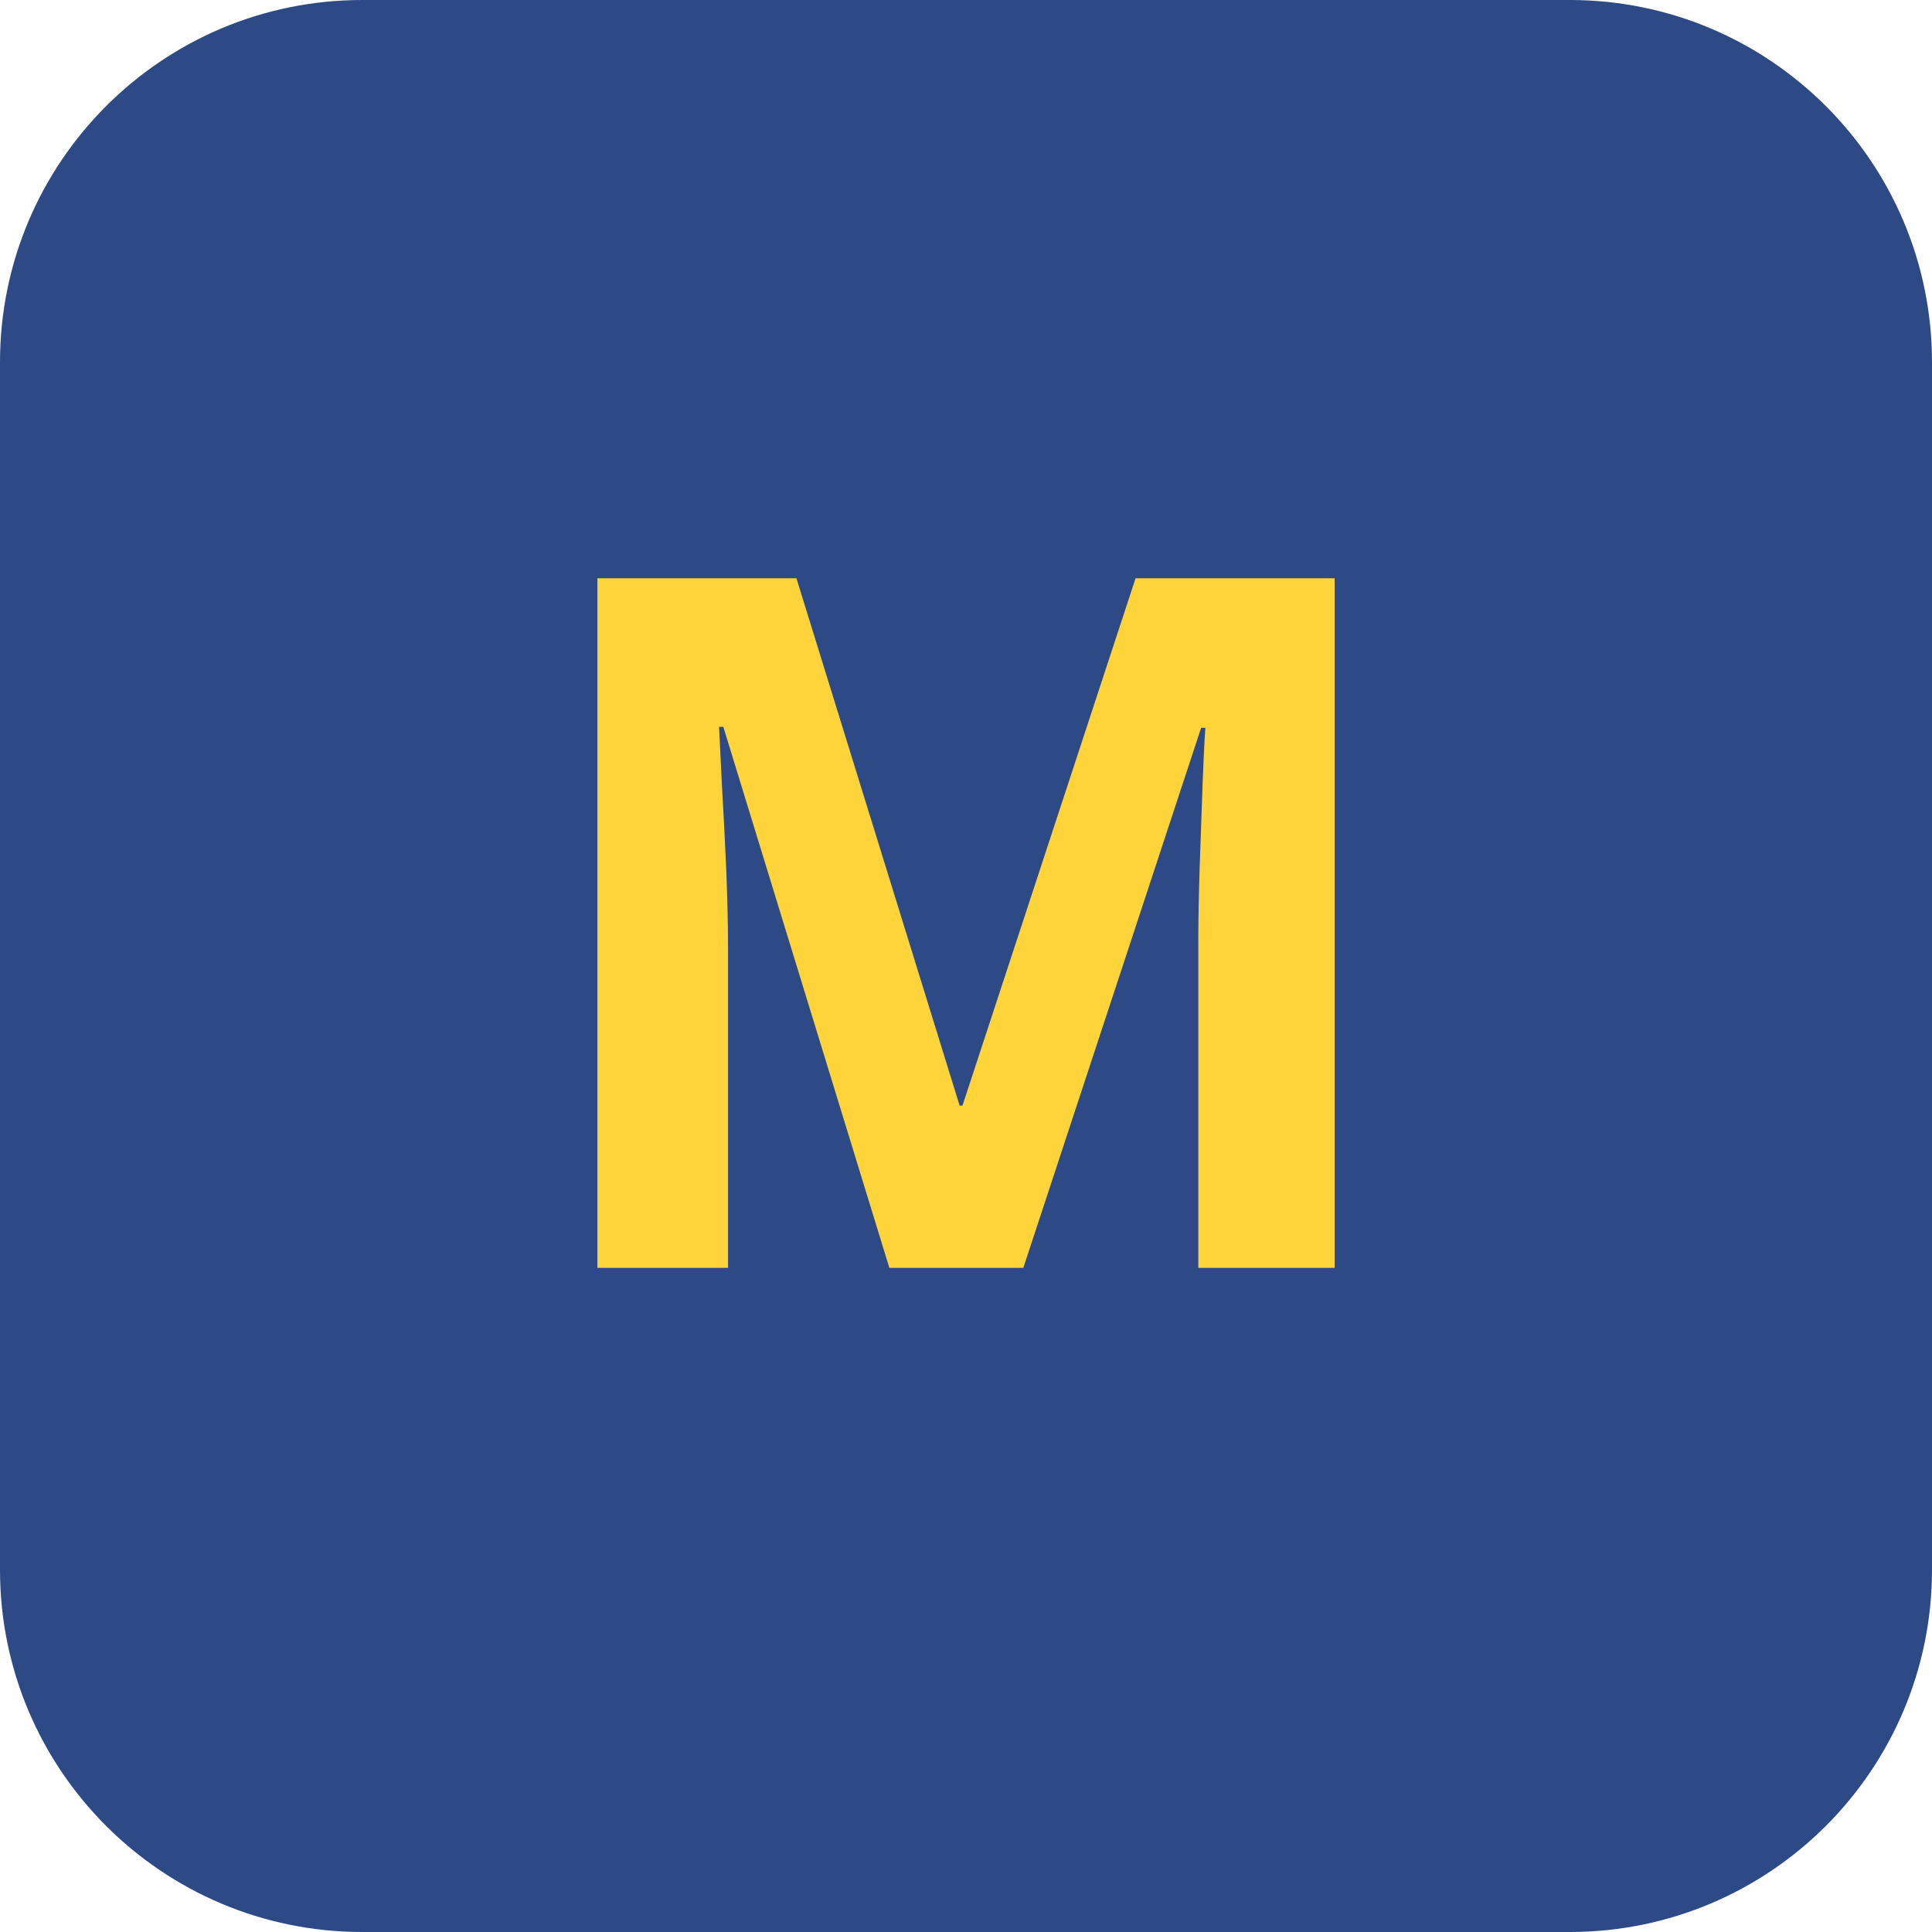
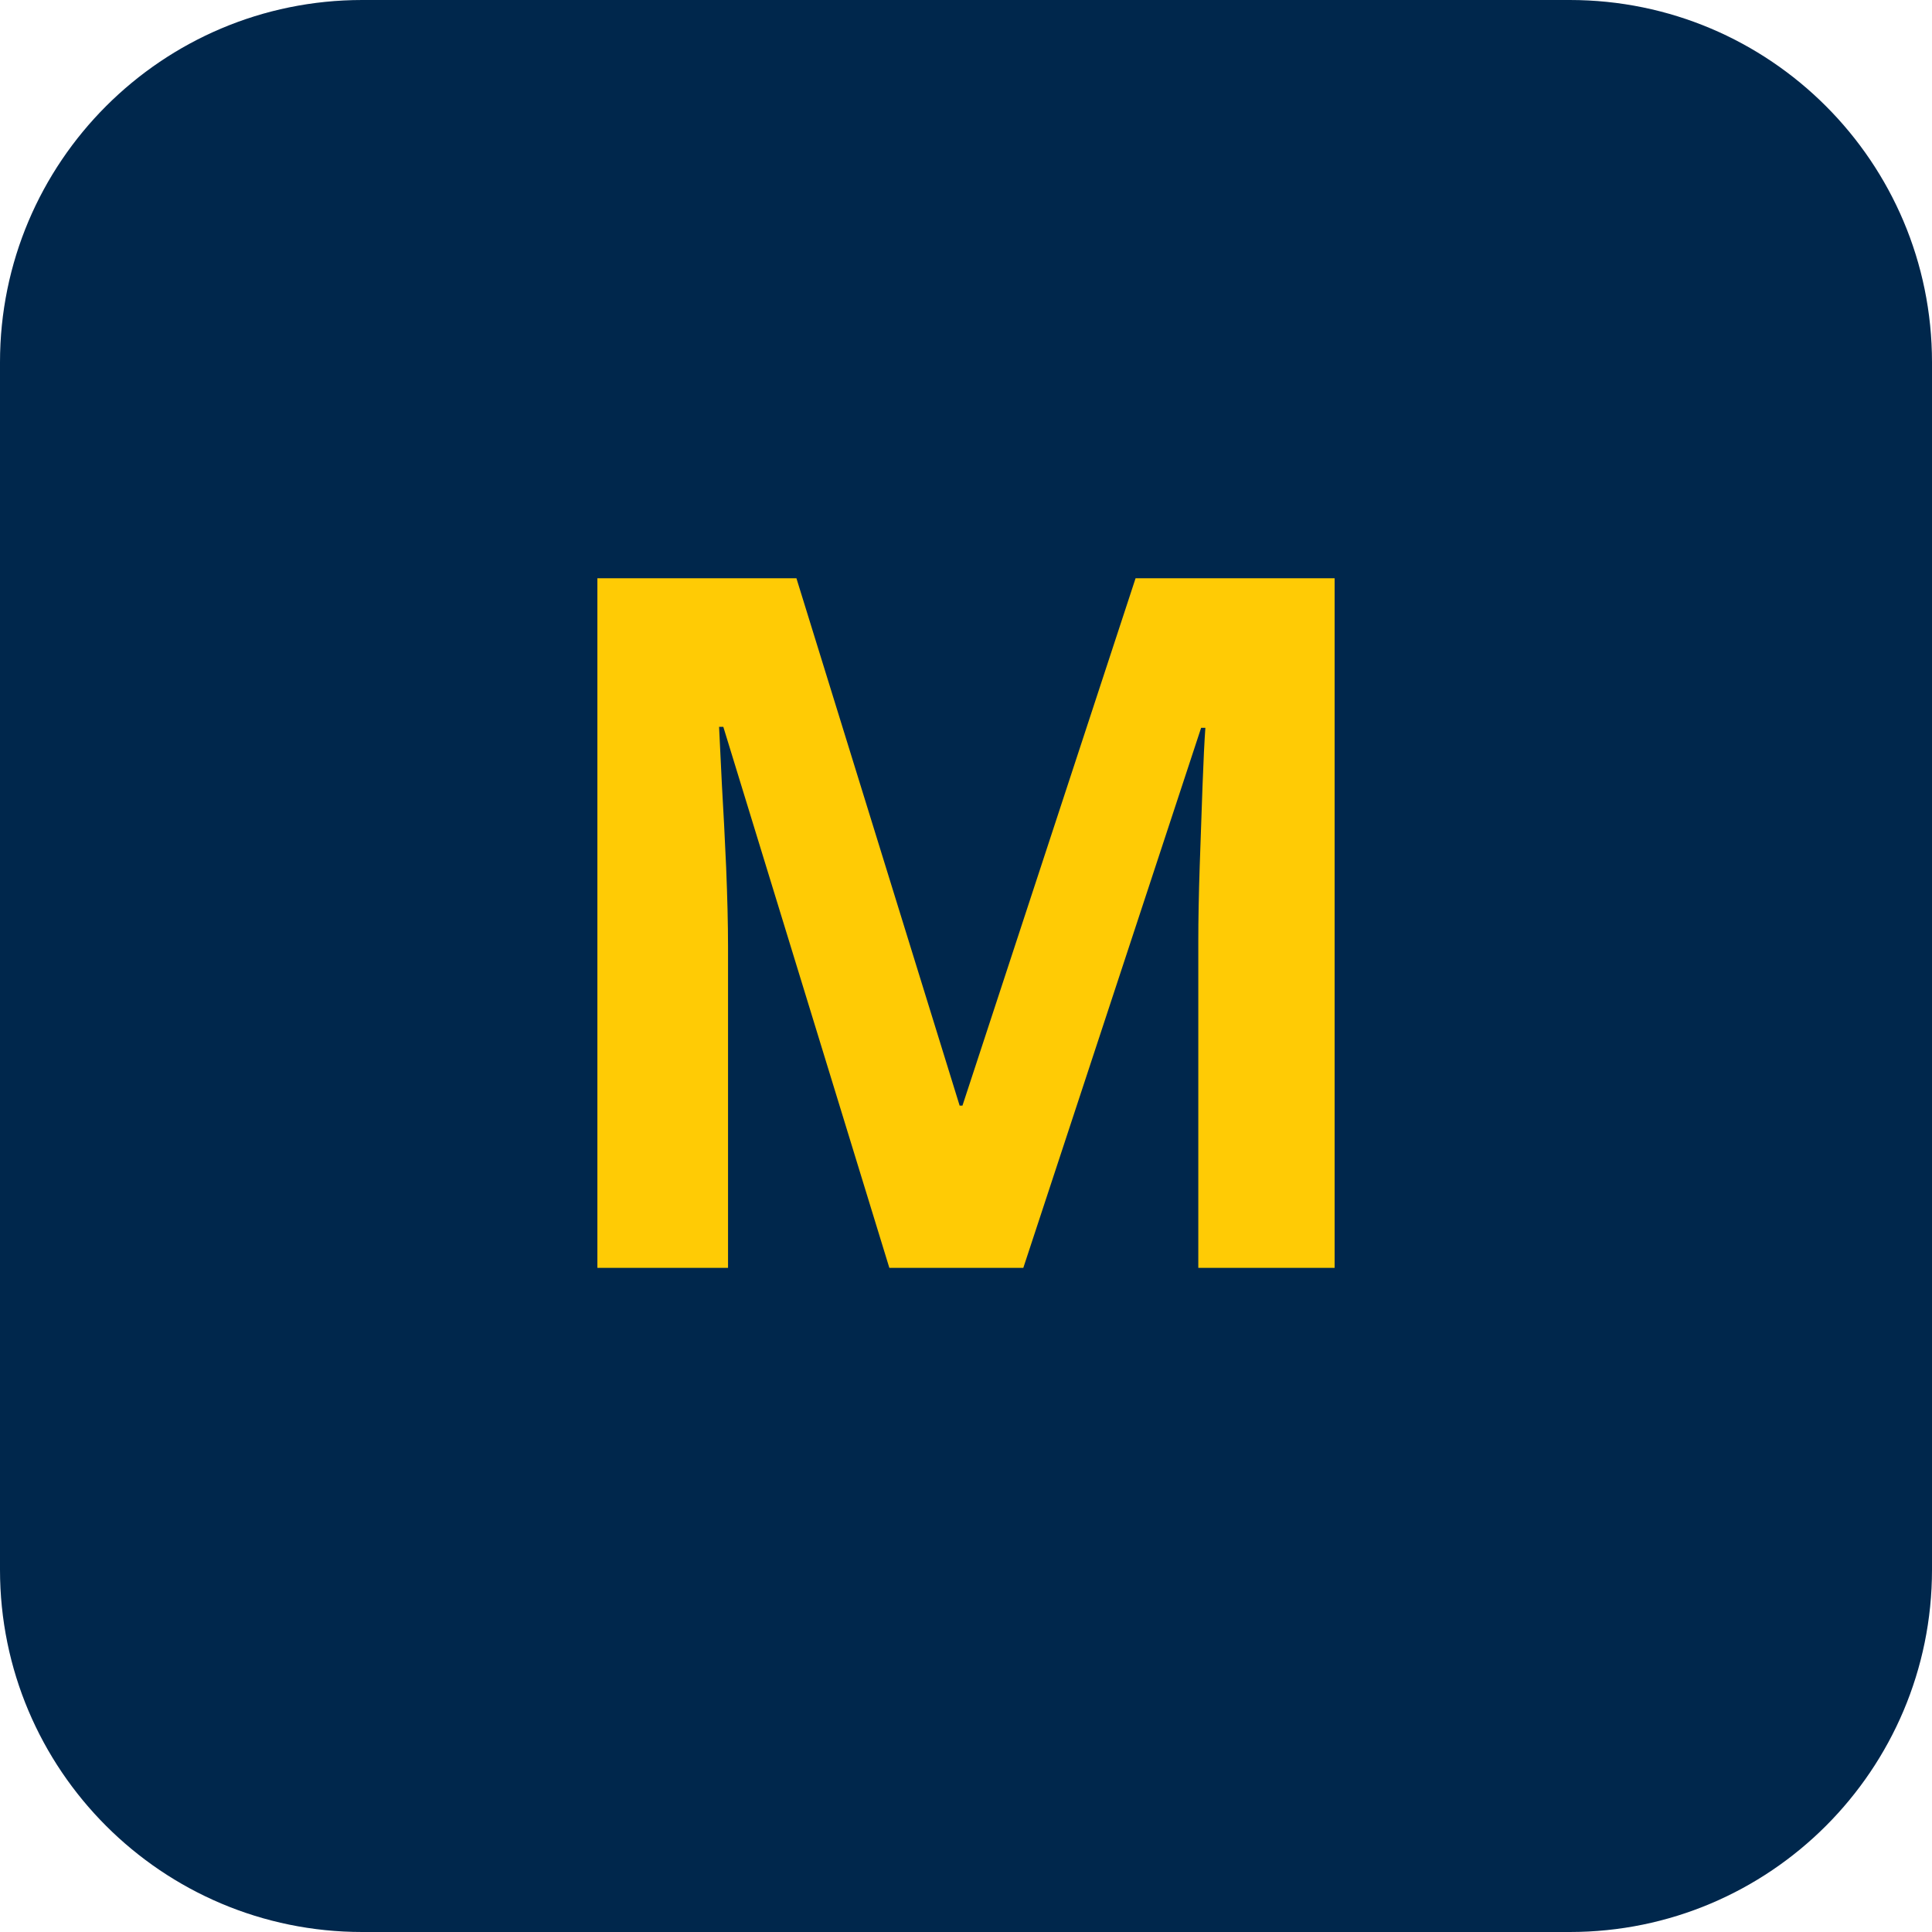
<svg xmlns="http://www.w3.org/2000/svg" viewBox="0 0 64 64">
-   <rect width="64" height="64" rx="12" fill="#2d4a87" />
-   <text x="32" y="42" text-anchor="middle" font-family="system-ui, sans-serif" font-size="32" font-weight="700" fill="#ffd43b">M</text>
+   <rect width="64" height="64" rx="12" fill="#00274c" />
+   <text x="32" y="42" text-anchor="middle" font-family="system-ui, sans-serif" font-size="32" font-weight="700" fill="#ffcb05">M</text>
</svg>
